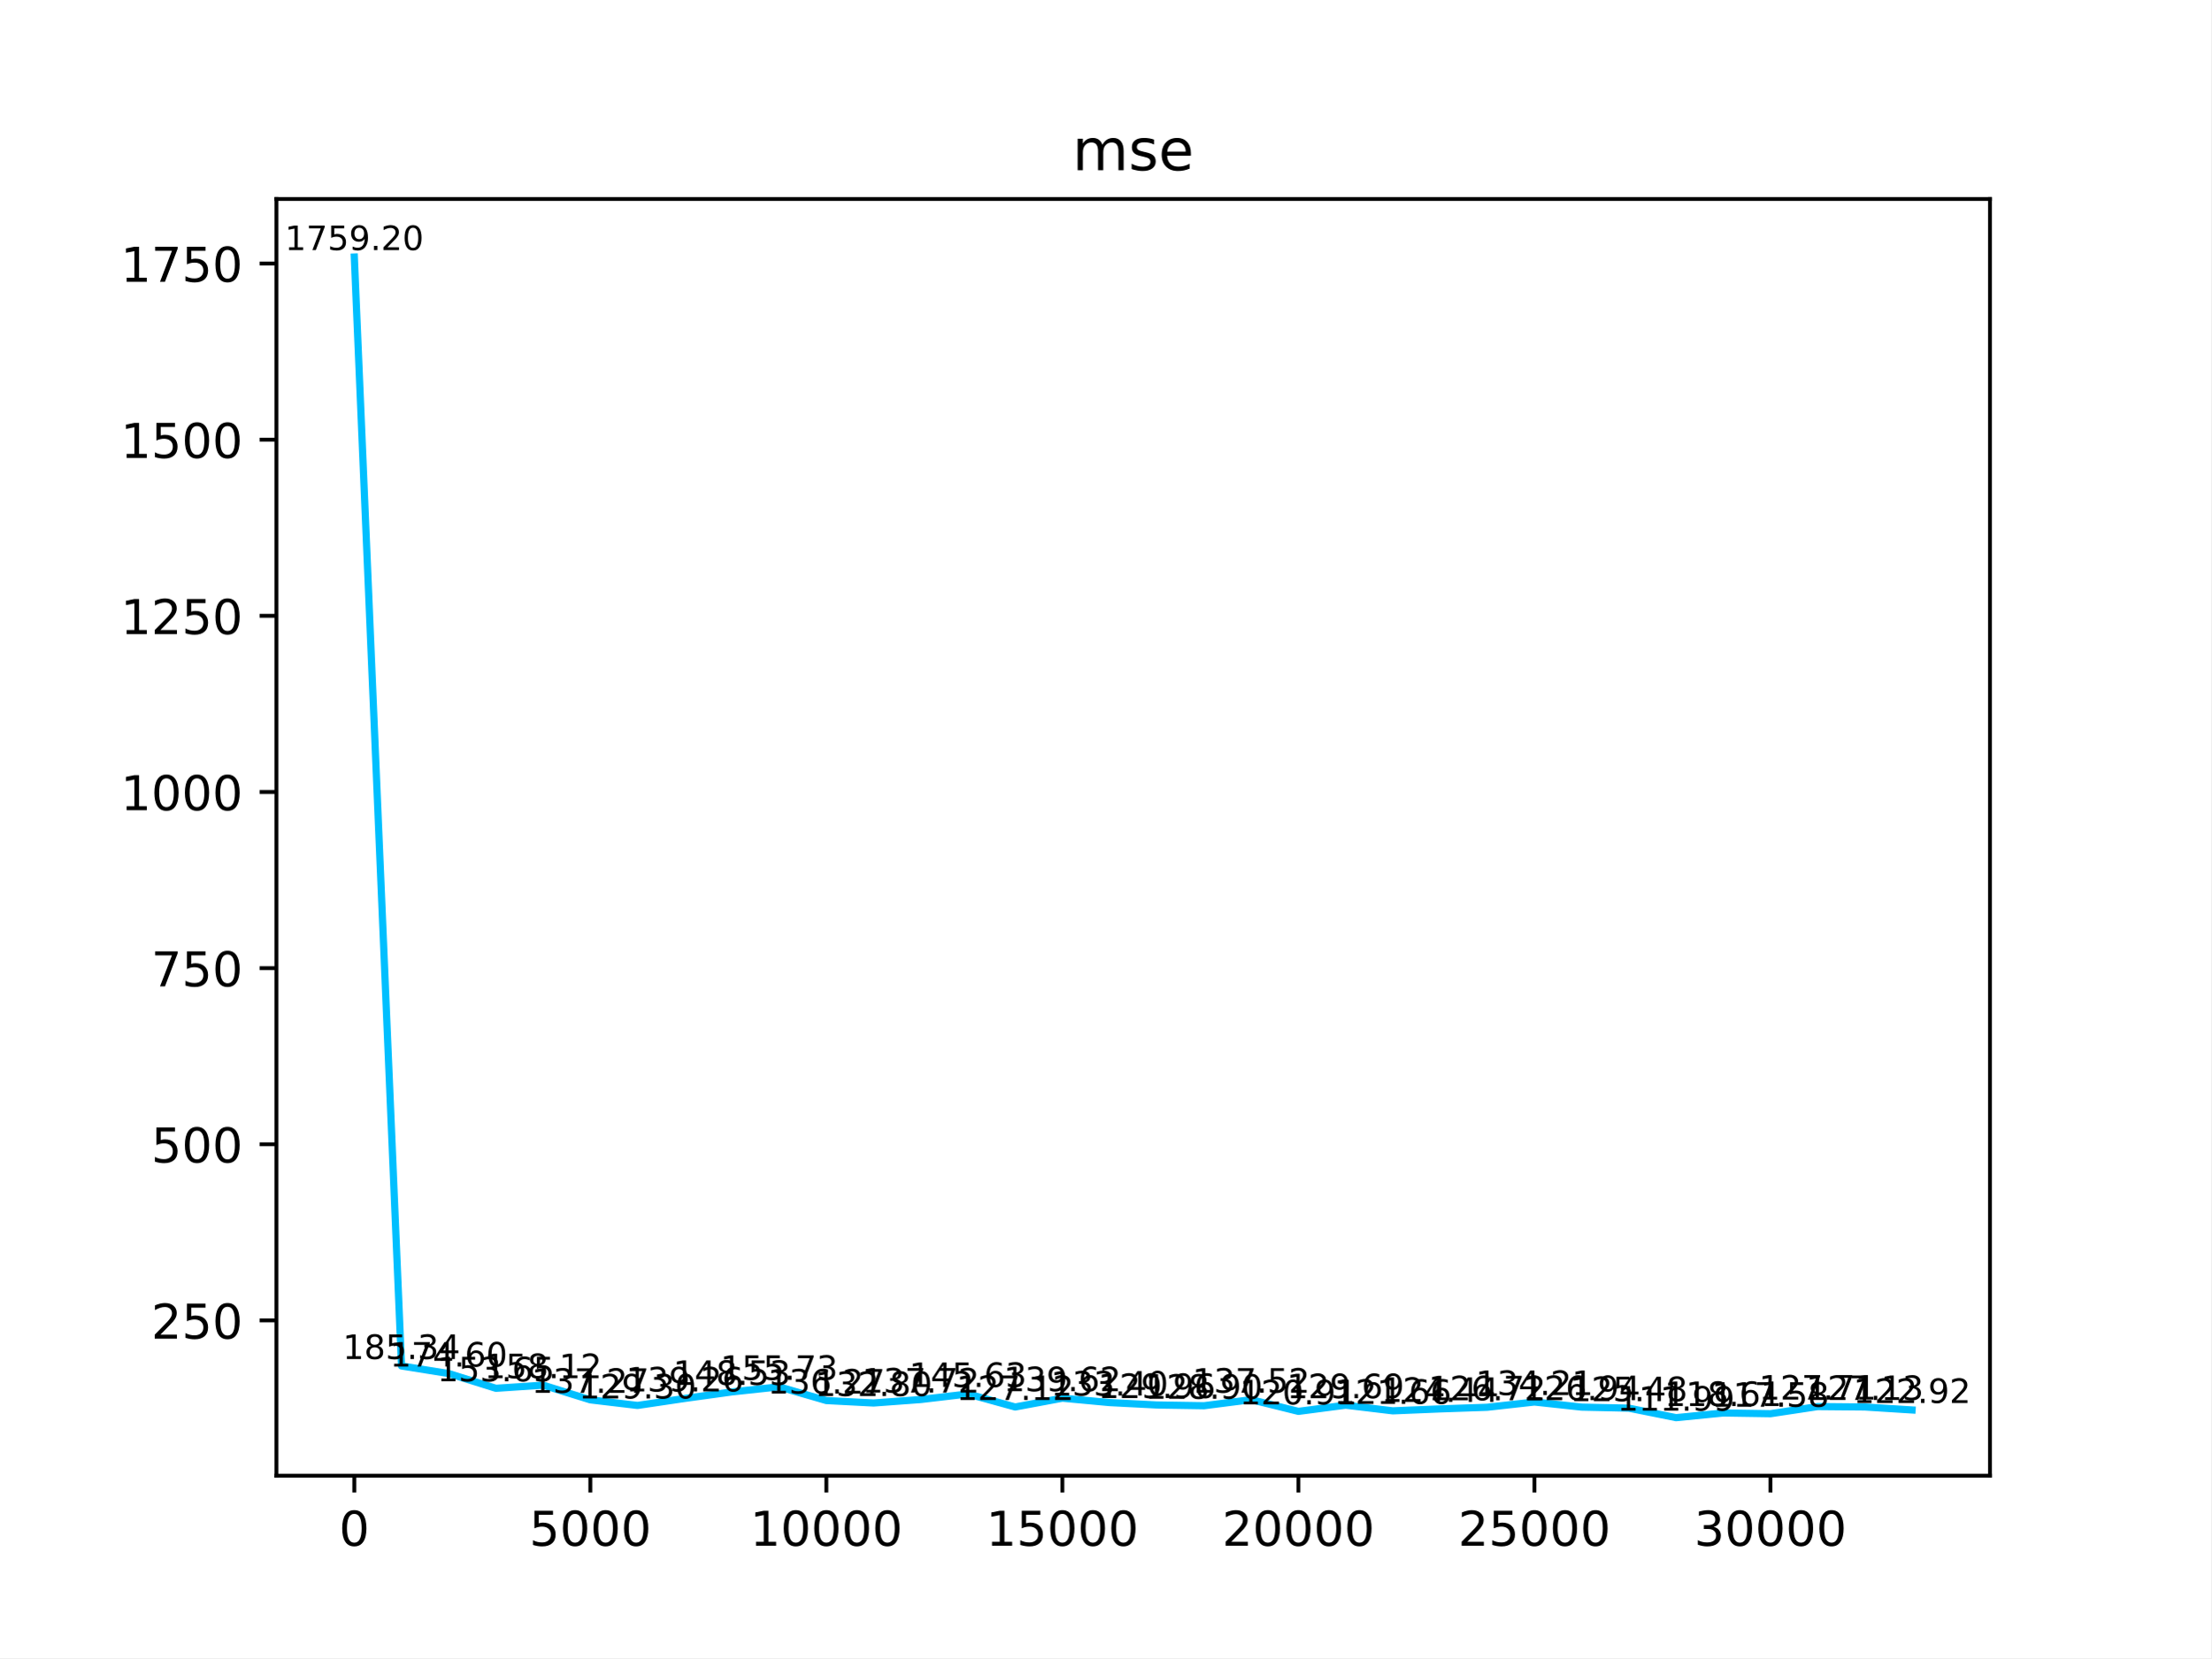
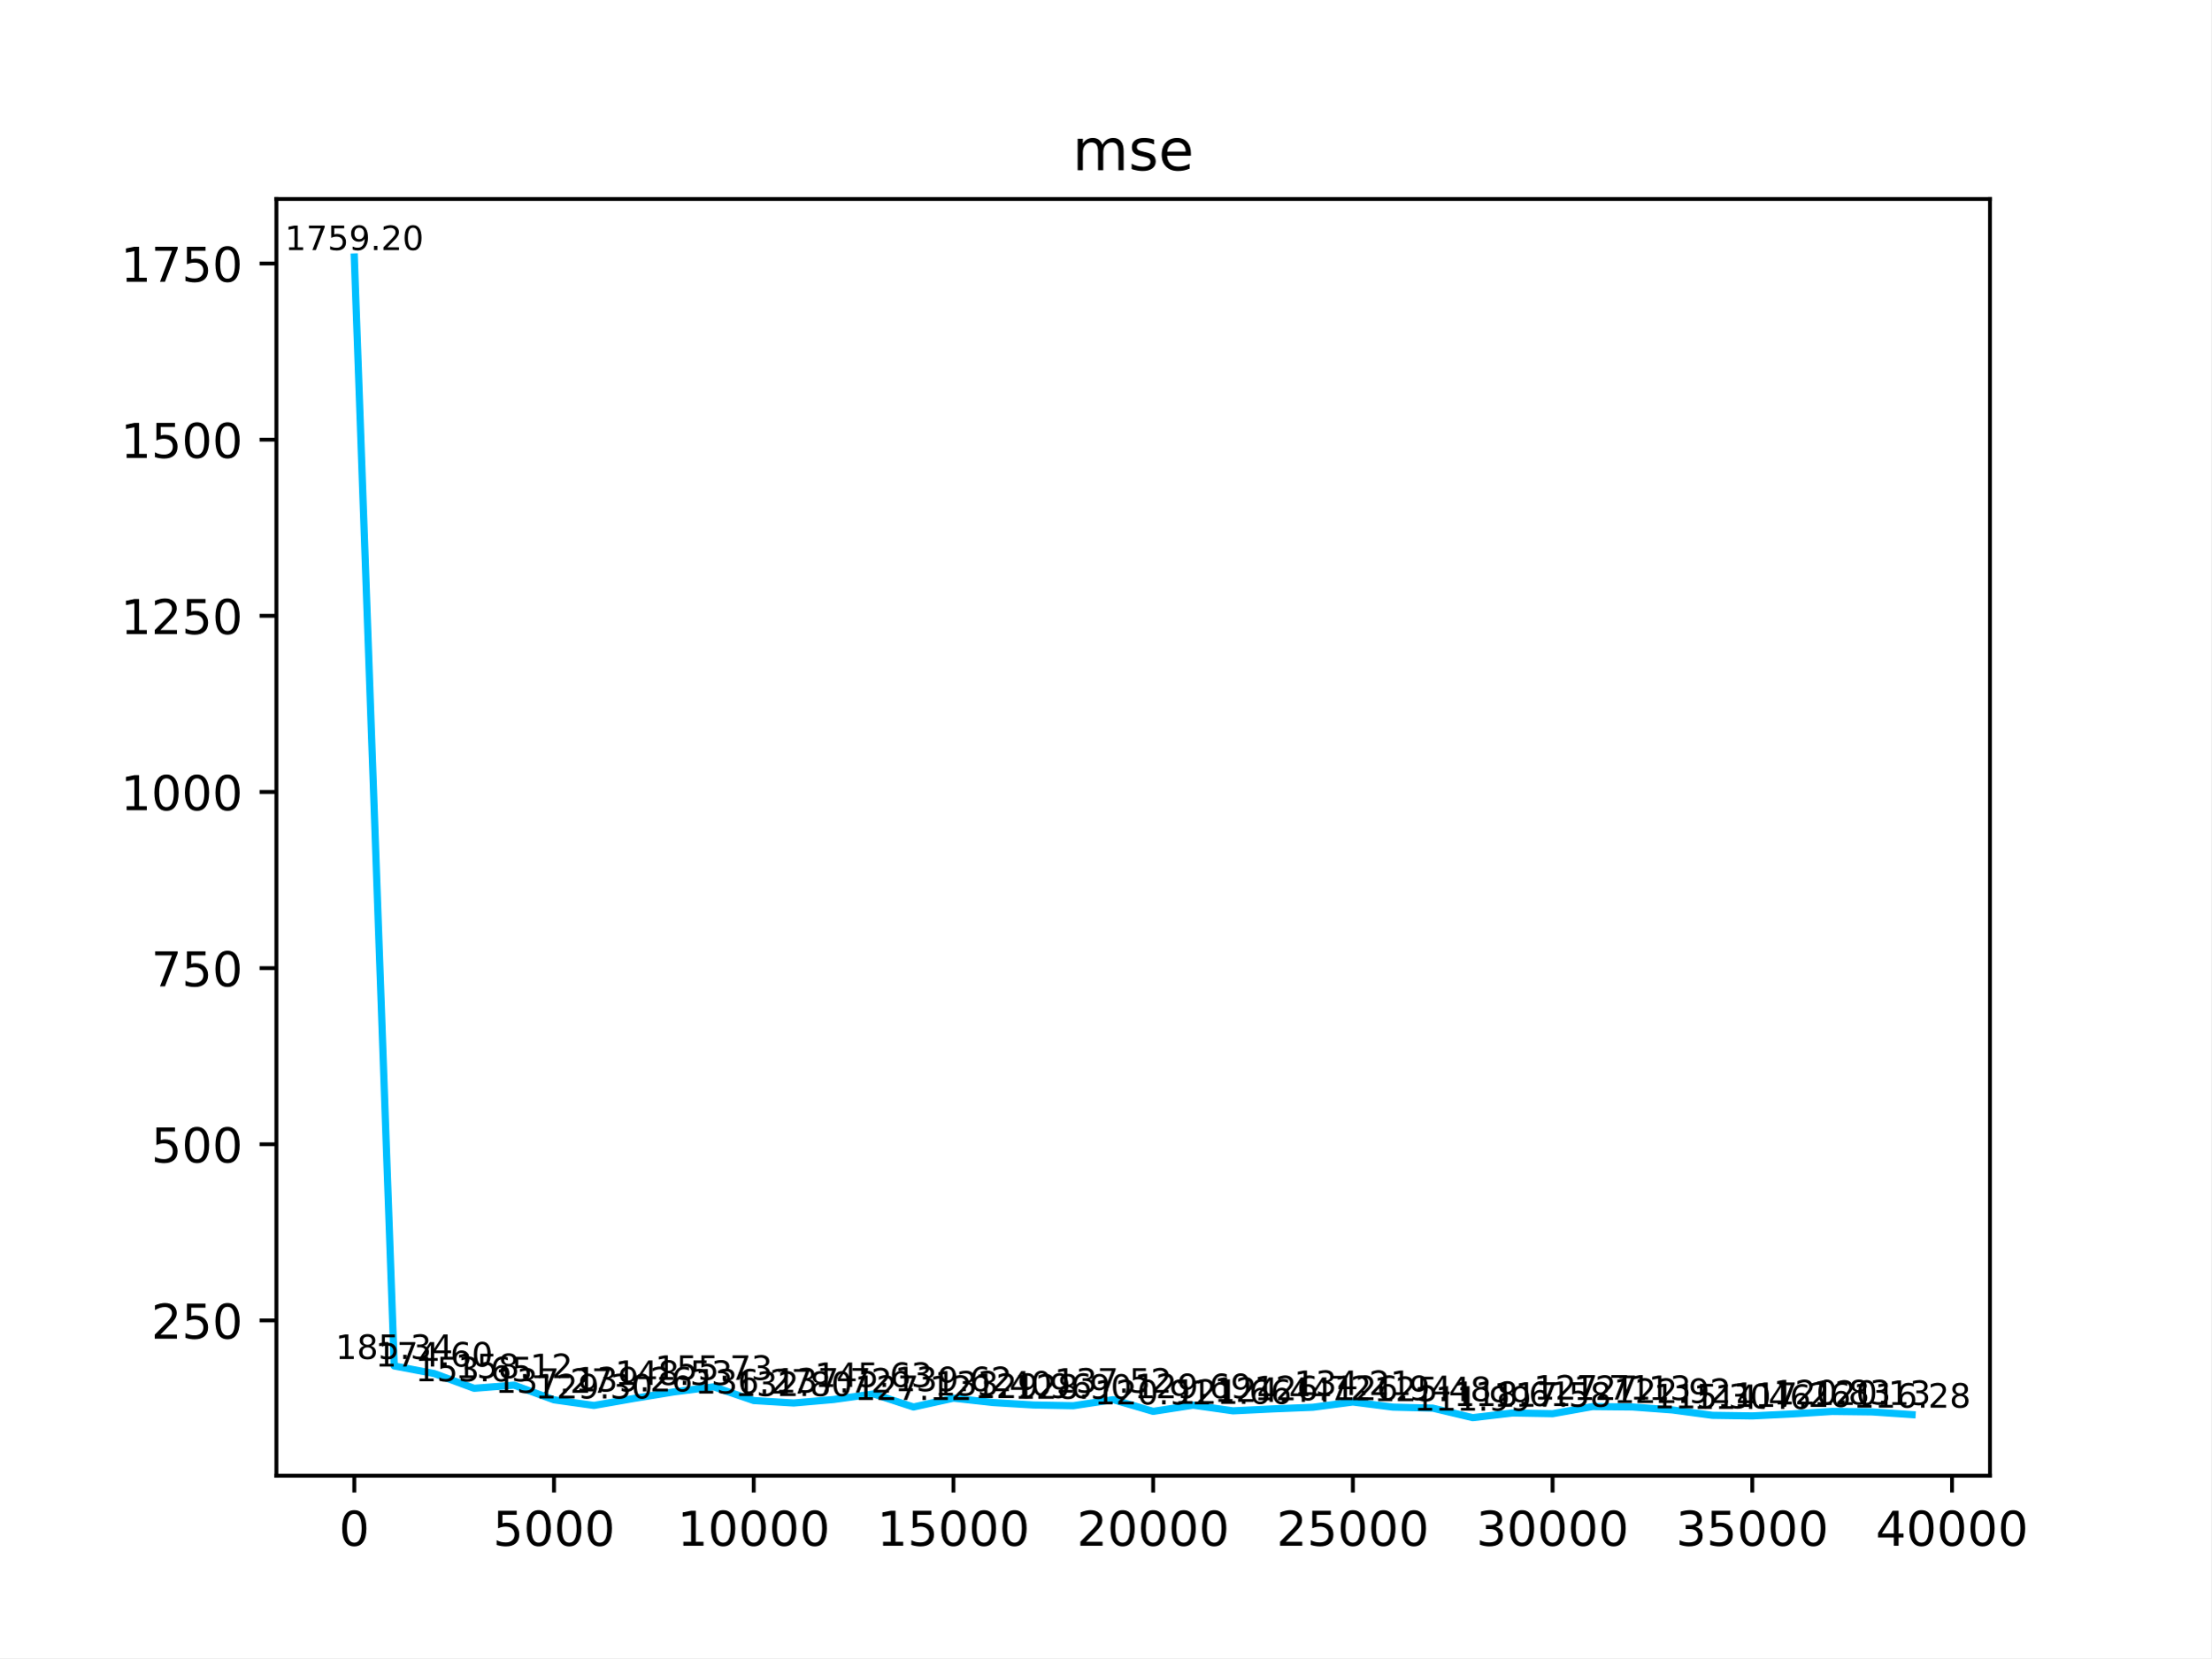
<svg xmlns="http://www.w3.org/2000/svg" xmlns:xlink="http://www.w3.org/1999/xlink" width="460.8pt" height="345.6pt" viewBox="0 0 460.8 345.6" version="1.1">
  <defs>
    <style type="text/css">*{stroke-linejoin: round; stroke-linecap: butt}</style>
  </defs>
  <g id="figure_1">
    <g id="patch_1">
      <path d="M 0 345.6  L 460.8 345.6  L 460.8 0  L 0 0  z " style="fill: #ffffff" />
    </g>
    <g id="axes_1">
      <g id="patch_2">
        <path d="M 57.6 307.584  L 414.72 307.584  L 414.72 41.472  L 57.6 41.472  z " style="fill: #ffffff" />
      </g>
      <g id="matplotlib.axis_1">
        <g id="xtick_1">
          <g id="line2d_1">
            <defs>
-               <path id="md058ab7cec" d="M 0 0  L 0 3.5  " style="stroke: #000000; stroke-width: 0.8" />
+               <path id="m94c13e0b06" d="M 0 0  L 0 3.5  " style="stroke: #000000; stroke-width: 0.8" />
            </defs>
            <g>
-               <use xlink:href="#md058ab7cec" x="73.833" y="307.584" style="stroke: #000000; stroke-width: 0.8" />
+               <use xlink:href="#m94c13e0b06" x="73.833" y="307.584" style="stroke: #000000; stroke-width: 0.8" />
            </g>
          </g>
          <g id="text_1">
            <g transform="translate(70.65148 322.1824)scale(0.1 -0.1)">
              <defs>
                <path id="DejaVuSans-30" d="M 2034 4250  Q 1547 4250 1301 3770  Q 1056 3291 1056 2328  Q 1056 1369 1301 889  Q 1547 409 2034 409  Q 2525 409 2770 889  Q 3016 1369 3016 2328  Q 3016 3291 2770 3770  Q 2525 4250 2034 4250  z M 2034 4750  Q 2819 4750 3233 4129  Q 3647 3509 3647 2328  Q 3647 1150 3233 529  Q 2819 -91 2034 -91  Q 1250 -91 836 529  Q 422 1150 422 2328  Q 422 3509 836 4129  Q 1250 4750 2034 4750  z " transform="scale(0.015625)" />
              </defs>
              <use xlink:href="#DejaVuSans-30" />
            </g>
          </g>
        </g>
        <g id="xtick_2">
          <g id="line2d_2">
            <g>
-               <use xlink:href="#md058ab7cec" x="123.023" y="307.584" style="stroke: #000000; stroke-width: 0.8" />
+               <use xlink:href="#m94c13e0b06" x="115.455" y="307.584" style="stroke: #000000; stroke-width: 0.8" />
            </g>
          </g>
          <g id="text_2">
-             <g transform="translate(110.2978 322.1824)scale(0.1 -0.1)">
+             <g transform="translate(102.7301 322.1824)scale(0.1 -0.1)">
              <defs>
                <path id="DejaVuSans-35" d="M 691 4666  L 3169 4666  L 3169 4134  L 1269 4134  L 1269 2991  Q 1406 3038 1543 3061  Q 1681 3084 1819 3084  Q 2600 3084 3056 2656  Q 3513 2228 3513 1497  Q 3513 744 3044 326  Q 2575 -91 1722 -91  Q 1428 -91 1123 -41  Q 819 9 494 109  L 494 744  Q 775 591 1075 516  Q 1375 441 1709 441  Q 2250 441 2565 725  Q 2881 1009 2881 1497  Q 2881 1984 2565 2268  Q 2250 2553 1709 2553  Q 1456 2553 1204 2497  Q 953 2441 691 2322  L 691 4666  z " transform="scale(0.015625)" />
              </defs>
              <use xlink:href="#DejaVuSans-35" />
              <use xlink:href="#DejaVuSans-30" x="63.623" />
              <use xlink:href="#DejaVuSans-30" x="127.246" />
              <use xlink:href="#DejaVuSans-30" x="190.869" />
            </g>
          </g>
        </g>
        <g id="xtick_3">
          <g id="line2d_3">
            <g>
-               <use xlink:href="#md058ab7cec" x="172.213" y="307.584" style="stroke: #000000; stroke-width: 0.8" />
+               <use xlink:href="#m94c13e0b06" x="157.077" y="307.584" style="stroke: #000000; stroke-width: 0.8" />
            </g>
          </g>
          <g id="text_3">
-             <g transform="translate(156.3066 322.1824)scale(0.1 -0.1)">
+             <g transform="translate(141.1712 322.1824)scale(0.1 -0.1)">
              <defs>
                <path id="DejaVuSans-31" d="M 794 531  L 1825 531  L 1825 4091  L 703 3866  L 703 4441  L 1819 4666  L 2450 4666  L 2450 531  L 3481 531  L 3481 0  L 794 0  L 794 531  z " transform="scale(0.015625)" />
              </defs>
              <use xlink:href="#DejaVuSans-31" />
              <use xlink:href="#DejaVuSans-30" x="63.623" />
              <use xlink:href="#DejaVuSans-30" x="127.246" />
              <use xlink:href="#DejaVuSans-30" x="190.869" />
              <use xlink:href="#DejaVuSans-30" x="254.492" />
            </g>
          </g>
        </g>
        <g id="xtick_4">
          <g id="line2d_4">
            <g>
-               <use xlink:href="#md058ab7cec" x="221.403" y="307.584" style="stroke: #000000; stroke-width: 0.8" />
+               <use xlink:href="#m94c13e0b06" x="198.7" y="307.584" style="stroke: #000000; stroke-width: 0.8" />
            </g>
          </g>
          <g id="text_4">
-             <g transform="translate(205.4967 322.1824)scale(0.1 -0.1)">
+             <g transform="translate(182.7936 322.1824)scale(0.1 -0.1)">
              <use xlink:href="#DejaVuSans-31" />
              <use xlink:href="#DejaVuSans-35" x="63.623" />
              <use xlink:href="#DejaVuSans-30" x="127.246" />
              <use xlink:href="#DejaVuSans-30" x="190.869" />
              <use xlink:href="#DejaVuSans-30" x="254.492" />
            </g>
          </g>
        </g>
        <g id="xtick_5">
          <g id="line2d_5">
            <g>
-               <use xlink:href="#md058ab7cec" x="270.593" y="307.584" style="stroke: #000000; stroke-width: 0.8" />
+               <use xlink:href="#m94c13e0b06" x="240.322" y="307.584" style="stroke: #000000; stroke-width: 0.8" />
            </g>
          </g>
          <g id="text_5">
-             <g transform="translate(254.6868 322.1824)scale(0.1 -0.1)">
+             <g transform="translate(224.416 322.1824)scale(0.1 -0.1)">
              <defs>
                <path id="DejaVuSans-32" d="M 1228 531  L 3431 531  L 3431 0  L 469 0  L 469 531  Q 828 903 1448 1529  Q 2069 2156 2228 2338  Q 2531 2678 2651 2914  Q 2772 3150 2772 3378  Q 2772 3750 2511 3984  Q 2250 4219 1831 4219  Q 1534 4219 1204 4116  Q 875 4013 500 3803  L 500 4441  Q 881 4594 1212 4672  Q 1544 4750 1819 4750  Q 2544 4750 2975 4387  Q 3406 4025 3406 3419  Q 3406 3131 3298 2873  Q 3191 2616 2906 2266  Q 2828 2175 2409 1742  Q 1991 1309 1228 531  z " transform="scale(0.015625)" />
              </defs>
              <use xlink:href="#DejaVuSans-32" />
              <use xlink:href="#DejaVuSans-30" x="63.623" />
              <use xlink:href="#DejaVuSans-30" x="127.246" />
              <use xlink:href="#DejaVuSans-30" x="190.869" />
              <use xlink:href="#DejaVuSans-30" x="254.492" />
            </g>
          </g>
        </g>
        <g id="xtick_6">
          <g id="line2d_6">
            <g>
-               <use xlink:href="#md058ab7cec" x="319.783" y="307.584" style="stroke: #000000; stroke-width: 0.8" />
+               <use xlink:href="#m94c13e0b06" x="281.945" y="307.584" style="stroke: #000000; stroke-width: 0.8" />
            </g>
          </g>
          <g id="text_6">
-             <g transform="translate(303.8769 322.1824)scale(0.1 -0.1)">
+             <g transform="translate(266.0384 322.1824)scale(0.1 -0.1)">
              <use xlink:href="#DejaVuSans-32" />
              <use xlink:href="#DejaVuSans-35" x="63.623" />
              <use xlink:href="#DejaVuSans-30" x="127.246" />
              <use xlink:href="#DejaVuSans-30" x="190.869" />
              <use xlink:href="#DejaVuSans-30" x="254.492" />
            </g>
          </g>
        </g>
        <g id="xtick_7">
          <g id="line2d_7">
            <g>
-               <use xlink:href="#md058ab7cec" x="368.973" y="307.584" style="stroke: #000000; stroke-width: 0.8" />
+               <use xlink:href="#m94c13e0b06" x="323.567" y="307.584" style="stroke: #000000; stroke-width: 0.8" />
            </g>
          </g>
          <g id="text_7">
-             <g transform="translate(353.067 322.1824)scale(0.1 -0.1)">
+             <g transform="translate(307.6607 322.1824)scale(0.1 -0.1)">
              <defs>
                <path id="DejaVuSans-33" d="M 2597 2516  Q 3050 2419 3304 2112  Q 3559 1806 3559 1356  Q 3559 666 3084 287  Q 2609 -91 1734 -91  Q 1441 -91 1130 -33  Q 819 25 488 141  L 488 750  Q 750 597 1062 519  Q 1375 441 1716 441  Q 2309 441 2620 675  Q 2931 909 2931 1356  Q 2931 1769 2642 2001  Q 2353 2234 1838 2234  L 1294 2234  L 1294 2753  L 1863 2753  Q 2328 2753 2575 2939  Q 2822 3125 2822 3475  Q 2822 3834 2567 4026  Q 2313 4219 1838 4219  Q 1578 4219 1281 4162  Q 984 4106 628 3988  L 628 4550  Q 988 4650 1302 4700  Q 1616 4750 1894 4750  Q 2613 4750 3031 4423  Q 3450 4097 3450 3541  Q 3450 3153 3228 2886  Q 3006 2619 2597 2516  z " transform="scale(0.015625)" />
              </defs>
              <use xlink:href="#DejaVuSans-33" />
              <use xlink:href="#DejaVuSans-30" x="63.623" />
              <use xlink:href="#DejaVuSans-30" x="127.246" />
              <use xlink:href="#DejaVuSans-30" x="190.869" />
              <use xlink:href="#DejaVuSans-30" x="254.492" />
            </g>
          </g>
        </g>
+         <g id="xtick_8">
+           <g id="line2d_8">
+             <g>
+               <use xlink:href="#m94c13e0b06" x="365.189" y="307.584" style="stroke: #000000; stroke-width: 0.8" />
+             </g>
+           </g>
+           <g id="text_8">
+             <g transform="translate(349.2831 322.1824)scale(0.1 -0.1)">
+               <use xlink:href="#DejaVuSans-33" />
+               <use xlink:href="#DejaVuSans-35" x="63.623" />
+               <use xlink:href="#DejaVuSans-30" x="127.246" />
+               <use xlink:href="#DejaVuSans-30" x="190.869" />
+               <use xlink:href="#DejaVuSans-30" x="254.492" />
+             </g>
+           </g>
+         </g>
+         <g id="xtick_9">
+           <g id="line2d_9">
+             <g>
+               <use xlink:href="#m94c13e0b06" x="406.812" y="307.584" style="stroke: #000000; stroke-width: 0.8" />
+             </g>
+           </g>
+           <g id="text_9">
+             <g transform="translate(390.9055 322.1824)scale(0.1 -0.1)">
+               <defs>
+                 <path id="DejaVuSans-34" d="M 2419 4116  L 825 1625  L 2419 1625  L 2419 4116  z M 2253 4666  L 3047 4666  L 3047 1625  L 3713 1625  L 3713 1100  L 3047 1100  L 3047 0  L 2419 0  L 2419 1100  L 313 1100  L 313 1709  L 2253 4666  z " transform="scale(0.015625)" />
+               </defs>
+               <use xlink:href="#DejaVuSans-34" />
+               <use xlink:href="#DejaVuSans-30" x="63.623" />
+               <use xlink:href="#DejaVuSans-30" x="127.246" />
+               <use xlink:href="#DejaVuSans-30" x="190.869" />
+               <use xlink:href="#DejaVuSans-30" x="254.492" />
+             </g>
+           </g>
+         </g>
      </g>
      <g id="matplotlib.axis_2">
        <g id="ytick_1">
-           <g id="line2d_8">
+           <g id="line2d_10">
            <defs>
-               <path id="m02a9e460a0" d="M 0 0  L -3.5 0  " style="stroke: #000000; stroke-width: 0.8" />
+               <path id="md5dfa57583" d="M 0 0  L -3.5 0  " style="stroke: #000000; stroke-width: 0.8" />
            </defs>
            <g>
-               <use xlink:href="#m02a9e460a0" x="57.6" y="275.218" style="stroke: #000000; stroke-width: 0.8" />
-             </g>
-           </g>
-           <g id="text_8">
+               <use xlink:href="#md5dfa57583" x="57.6" y="275.218" style="stroke: #000000; stroke-width: 0.8" />
+             </g>
+           </g>
+           <g id="text_10">
            <g transform="translate(31.5125 279.0177)scale(0.1 -0.1)">
              <use xlink:href="#DejaVuSans-32" />
              <use xlink:href="#DejaVuSans-35" x="63.623" />
              <use xlink:href="#DejaVuSans-30" x="127.246" />
            </g>
          </g>
        </g>
        <g id="ytick_2">
-           <g id="line2d_9">
-             <g>
-               <use xlink:href="#m02a9e460a0" x="57.6" y="238.502" style="stroke: #000000; stroke-width: 0.8" />
-             </g>
-           </g>
-           <g id="text_9">
+           <g id="line2d_11">
+             <g>
+               <use xlink:href="#md5dfa57583" x="57.6" y="238.502" style="stroke: #000000; stroke-width: 0.8" />
+             </g>
+           </g>
+           <g id="text_11">
            <g transform="translate(31.5125 242.3013)scale(0.1 -0.1)">
              <use xlink:href="#DejaVuSans-35" />
              <use xlink:href="#DejaVuSans-30" x="63.623" />
              <use xlink:href="#DejaVuSans-30" x="127.246" />
            </g>
          </g>
        </g>
        <g id="ytick_3">
-           <g id="line2d_10">
-             <g>
-               <use xlink:href="#m02a9e460a0" x="57.6" y="201.786" style="stroke: #000000; stroke-width: 0.8" />
-             </g>
-           </g>
-           <g id="text_10">
+           <g id="line2d_12">
+             <g>
+               <use xlink:href="#md5dfa57583" x="57.6" y="201.786" style="stroke: #000000; stroke-width: 0.8" />
+             </g>
+           </g>
+           <g id="text_12">
            <g transform="translate(31.5125 205.5848)scale(0.1 -0.1)">
              <defs>
                <path id="DejaVuSans-37" d="M 525 4666  L 3525 4666  L 3525 4397  L 1831 0  L 1172 0  L 2766 4134  L 525 4134  L 525 4666  z " transform="scale(0.015625)" />
              </defs>
              <use xlink:href="#DejaVuSans-37" />
              <use xlink:href="#DejaVuSans-35" x="63.623" />
              <use xlink:href="#DejaVuSans-30" x="127.246" />
            </g>
          </g>
        </g>
        <g id="ytick_4">
-           <g id="line2d_11">
-             <g>
-               <use xlink:href="#m02a9e460a0" x="57.6" y="165.069" style="stroke: #000000; stroke-width: 0.8" />
-             </g>
-           </g>
-           <g id="text_11">
+           <g id="line2d_13">
+             <g>
+               <use xlink:href="#md5dfa57583" x="57.6" y="165.069" style="stroke: #000000; stroke-width: 0.8" />
+             </g>
+           </g>
+           <g id="text_13">
            <g transform="translate(25.15 168.8684)scale(0.1 -0.1)">
              <use xlink:href="#DejaVuSans-31" />
              <use xlink:href="#DejaVuSans-30" x="63.623" />
              <use xlink:href="#DejaVuSans-30" x="127.246" />
              <use xlink:href="#DejaVuSans-30" x="190.869" />
            </g>
          </g>
        </g>
        <g id="ytick_5">
-           <g id="line2d_12">
-             <g>
-               <use xlink:href="#m02a9e460a0" x="57.6" y="128.353" style="stroke: #000000; stroke-width: 0.8" />
-             </g>
-           </g>
-           <g id="text_12">
+           <g id="line2d_14">
+             <g>
+               <use xlink:href="#md5dfa57583" x="57.6" y="128.353" style="stroke: #000000; stroke-width: 0.8" />
+             </g>
+           </g>
+           <g id="text_14">
            <g transform="translate(25.15 132.152)scale(0.1 -0.1)">
              <use xlink:href="#DejaVuSans-31" />
              <use xlink:href="#DejaVuSans-32" x="63.623" />
              <use xlink:href="#DejaVuSans-35" x="127.246" />
              <use xlink:href="#DejaVuSans-30" x="190.869" />
            </g>
          </g>
        </g>
        <g id="ytick_6">
-           <g id="line2d_13">
-             <g>
-               <use xlink:href="#m02a9e460a0" x="57.6" y="91.636" style="stroke: #000000; stroke-width: 0.8" />
-             </g>
-           </g>
-           <g id="text_13">
+           <g id="line2d_15">
+             <g>
+               <use xlink:href="#md5dfa57583" x="57.6" y="91.636" style="stroke: #000000; stroke-width: 0.8" />
+             </g>
+           </g>
+           <g id="text_15">
            <g transform="translate(25.15 95.43555)scale(0.1 -0.1)">
              <use xlink:href="#DejaVuSans-31" />
              <use xlink:href="#DejaVuSans-35" x="63.623" />
              <use xlink:href="#DejaVuSans-30" x="127.246" />
              <use xlink:href="#DejaVuSans-30" x="190.869" />
            </g>
          </g>
        </g>
        <g id="ytick_7">
-           <g id="line2d_14">
-             <g>
-               <use xlink:href="#m02a9e460a0" x="57.6" y="54.92" style="stroke: #000000; stroke-width: 0.8" />
-             </g>
-           </g>
-           <g id="text_14">
+           <g id="line2d_16">
+             <g>
+               <use xlink:href="#md5dfa57583" x="57.6" y="54.92" style="stroke: #000000; stroke-width: 0.8" />
+             </g>
+           </g>
+           <g id="text_16">
            <g transform="translate(25.15 58.71912)scale(0.1 -0.1)">
              <use xlink:href="#DejaVuSans-31" />
              <use xlink:href="#DejaVuSans-37" x="63.623" />
              <use xlink:href="#DejaVuSans-35" x="127.246" />
              <use xlink:href="#DejaVuSans-30" x="190.869" />
            </g>
          </g>
        </g>
      </g>
-       <g id="line2d_15">
-         <path d="M 73.833 53.568  L 83.671 284.715  L 93.509 286.292  L 103.347 289.37  L 113.185 288.712  L 123.023 291.774  L 132.861 292.945  L 142.699 291.483  L 152.537 290.121  L 162.375 289.064  L 172.213 291.922  L 182.051 292.431  L 191.889 291.708  L 201.727 290.547  L 211.565 293.265  L 221.403 291.43  L 231.241 292.343  L 241.079 292.848  L 250.917 293.004  L 260.755 291.738  L 270.593 294.177  L 280.431 292.888  L 290.269 294.067  L 300.107 293.66  L 309.945 293.324  L 319.783 292.224  L 329.621 293.293  L 339.459 293.506  L 349.297 295.488  L 359.135 294.514  L 368.973 294.666  L 378.811 293.178  L 388.649 293.264  L 398.487 293.882  " clip-path="url(#p204bd43611)" style="fill: none; stroke: #00bfff; stroke-width: 1.5; stroke-linecap: square" />
+       <g id="line2d_17">
+         <path d="M 73.833 53.568  L 82.157 284.715  L 90.482 286.292  L 98.806 289.37  L 107.131 288.712  L 115.455 291.774  L 123.78 292.945  L 132.104 291.483  L 140.429 290.121  L 148.753 289.064  L 157.077 291.922  L 165.402 292.431  L 173.726 291.708  L 182.051 290.547  L 190.375 293.265  L 198.7 291.43  L 207.024 292.343  L 215.349 292.848  L 223.673 293.004  L 231.998 291.738  L 240.322 294.177  L 248.647 292.888  L 256.971 294.067  L 265.296 293.66  L 273.62 293.324  L 281.945 292.224  L 290.269 293.293  L 298.594 293.506  L 306.918 295.488  L 315.243 294.514  L 323.567 294.666  L 331.891 293.178  L 340.216 293.264  L 348.54 293.882  L 356.865 295.001  L 365.189 295.125  L 373.514 294.714  L 381.838 294.189  L 390.163 294.292  L 398.487 294.858  " clip-path="url(#p212fdc9930)" style="fill: none; stroke: #00bfff; stroke-width: 1.5; stroke-linecap: square" />
      </g>
      <g id="patch_3">
        <path d="M 57.6 307.584  L 57.6 41.472  " style="fill: none; stroke: #000000; stroke-width: 0.8; stroke-linejoin: miter; stroke-linecap: square" />
      </g>
      <g id="patch_4">
        <path d="M 414.72 307.584  L 414.72 41.472  " style="fill: none; stroke: #000000; stroke-width: 0.8; stroke-linejoin: miter; stroke-linecap: square" />
      </g>
      <g id="patch_5">
        <path d="M 57.6 307.584  L 414.72 307.584  " style="fill: none; stroke: #000000; stroke-width: 0.8; stroke-linejoin: miter; stroke-linecap: square" />
      </g>
      <g id="patch_6">
        <path d="M 57.6 41.472  L 414.72 41.472  " style="fill: none; stroke: #000000; stroke-width: 0.8; stroke-linejoin: miter; stroke-linecap: square" />
      </g>
-       <g id="text_15">
+       <g id="text_17">
        <g transform="translate(59.35913 52.11222)scale(0.07 -0.07)">
          <defs>
            <path id="DejaVuSans-39" d="M 703 97  L 703 672  Q 941 559 1184 500  Q 1428 441 1663 441  Q 2288 441 2617 861  Q 2947 1281 2994 2138  Q 2813 1869 2534 1725  Q 2256 1581 1919 1581  Q 1219 1581 811 2004  Q 403 2428 403 3163  Q 403 3881 828 4315  Q 1253 4750 1959 4750  Q 2769 4750 3195 4129  Q 3622 3509 3622 2328  Q 3622 1225 3098 567  Q 2575 -91 1691 -91  Q 1453 -91 1209 -44  Q 966 3 703 97  z M 1959 2075  Q 2384 2075 2632 2365  Q 2881 2656 2881 3163  Q 2881 3666 2632 3958  Q 2384 4250 1959 4250  Q 1534 4250 1286 3958  Q 1038 3666 1038 3163  Q 1038 2656 1286 2365  Q 1534 2075 1959 2075  z " transform="scale(0.015625)" />
            <path id="DejaVuSans-2e" d="M 684 794  L 1344 794  L 1344 0  L 684 0  L 684 794  z " transform="scale(0.015625)" />
          </defs>
          <use xlink:href="#DejaVuSans-31" />
          <use xlink:href="#DejaVuSans-37" x="63.623" />
          <use xlink:href="#DejaVuSans-35" x="127.246" />
          <use xlink:href="#DejaVuSans-39" x="190.869" />
          <use xlink:href="#DejaVuSans-2e" x="254.492" />
          <use xlink:href="#DejaVuSans-32" x="286.279" />
          <use xlink:href="#DejaVuSans-30" x="349.902" />
        </g>
      </g>
-       <g id="text_16">
-         <g transform="translate(71.42403 283.2587)scale(0.07 -0.07)">
+       <g id="text_18">
+         <g transform="translate(69.91048 283.2587)scale(0.07 -0.07)">
          <defs>
            <path id="DejaVuSans-38" d="M 2034 2216  Q 1584 2216 1326 1975  Q 1069 1734 1069 1313  Q 1069 891 1326 650  Q 1584 409 2034 409  Q 2484 409 2743 651  Q 3003 894 3003 1313  Q 3003 1734 2745 1975  Q 2488 2216 2034 2216  z M 1403 2484  Q 997 2584 770 2862  Q 544 3141 544 3541  Q 544 4100 942 4425  Q 1341 4750 2034 4750  Q 2731 4750 3128 4425  Q 3525 4100 3525 3541  Q 3525 3141 3298 2862  Q 3072 2584 2669 2484  Q 3125 2378 3379 2068  Q 3634 1759 3634 1313  Q 3634 634 3220 271  Q 2806 -91 2034 -91  Q 1263 -91 848 271  Q 434 634 434 1313  Q 434 1759 690 2068  Q 947 2378 1403 2484  z M 1172 3481  Q 1172 3119 1398 2916  Q 1625 2713 2034 2713  Q 2441 2713 2670 2916  Q 2900 3119 2900 3481  Q 2900 3844 2670 4047  Q 2441 4250 2034 4250  Q 1625 4250 1398 4047  Q 1172 3844 1172 3481  z " transform="scale(0.015625)" />
-             <path id="DejaVuSans-34" d="M 2419 4116  L 825 1625  L 2419 1625  L 2419 4116  z M 2253 4666  L 3047 4666  L 3047 1625  L 3713 1625  L 3713 1100  L 3047 1100  L 3047 0  L 2419 0  L 2419 1100  L 313 1100  L 313 1709  L 2253 4666  z " transform="scale(0.015625)" />
          </defs>
          <use xlink:href="#DejaVuSans-31" />
          <use xlink:href="#DejaVuSans-38" x="63.623" />
          <use xlink:href="#DejaVuSans-35" x="127.246" />
          <use xlink:href="#DejaVuSans-2e" x="190.869" />
          <use xlink:href="#DejaVuSans-33" x="222.656" />
          <use xlink:href="#DejaVuSans-34" x="286.279" />
        </g>
      </g>
-       <g id="text_17">
-         <g transform="translate(81.26204 284.8362)scale(0.07 -0.07)">
+       <g id="text_19">
+         <g transform="translate(78.23496 284.8362)scale(0.07 -0.07)">
          <defs>
            <path id="DejaVuSans-36" d="M 2113 2584  Q 1688 2584 1439 2293  Q 1191 2003 1191 1497  Q 1191 994 1439 701  Q 1688 409 2113 409  Q 2538 409 2786 701  Q 3034 994 3034 1497  Q 3034 2003 2786 2293  Q 2538 2584 2113 2584  z M 3366 4563  L 3366 3988  Q 3128 4100 2886 4159  Q 2644 4219 2406 4219  Q 1781 4219 1451 3797  Q 1122 3375 1075 2522  Q 1259 2794 1537 2939  Q 1816 3084 2150 3084  Q 2853 3084 3261 2657  Q 3669 2231 3669 1497  Q 3669 778 3244 343  Q 2819 -91 2113 -91  Q 1303 -91 875 529  Q 447 1150 447 2328  Q 447 3434 972 4092  Q 1497 4750 2381 4750  Q 2619 4750 2861 4703  Q 3103 4656 3366 4563  z " transform="scale(0.015625)" />
          </defs>
          <use xlink:href="#DejaVuSans-31" />
          <use xlink:href="#DejaVuSans-37" x="63.623" />
          <use xlink:href="#DejaVuSans-34" x="127.246" />
          <use xlink:href="#DejaVuSans-2e" x="190.869" />
          <use xlink:href="#DejaVuSans-36" x="222.656" />
          <use xlink:href="#DejaVuSans-30" x="286.279" />
        </g>
      </g>
-       <g id="text_18">
-         <g transform="translate(91.10006 287.9139)scale(0.07 -0.07)">
+       <g id="text_20">
+         <g transform="translate(86.55943 287.9139)scale(0.07 -0.07)">
          <use xlink:href="#DejaVuSans-31" />
          <use xlink:href="#DejaVuSans-35" x="63.623" />
          <use xlink:href="#DejaVuSans-33" x="127.246" />
          <use xlink:href="#DejaVuSans-2e" x="190.869" />
          <use xlink:href="#DejaVuSans-36" x="222.656" />
          <use xlink:href="#DejaVuSans-35" x="286.279" />
        </g>
      </g>
-       <g id="text_19">
-         <g transform="translate(100.9381 287.256)scale(0.07 -0.07)">
+       <g id="text_21">
+         <g transform="translate(94.88391 287.256)scale(0.07 -0.07)">
          <use xlink:href="#DejaVuSans-31" />
          <use xlink:href="#DejaVuSans-35" x="63.623" />
          <use xlink:href="#DejaVuSans-38" x="127.246" />
          <use xlink:href="#DejaVuSans-2e" x="190.869" />
          <use xlink:href="#DejaVuSans-31" x="222.656" />
          <use xlink:href="#DejaVuSans-32" x="286.279" />
        </g>
      </g>
-       <g id="text_20">
-         <g transform="translate(110.7761 290.3187)scale(0.07 -0.07)">
+       <g id="text_22">
+         <g transform="translate(103.2084 290.3187)scale(0.07 -0.07)">
          <use xlink:href="#DejaVuSans-31" />
          <use xlink:href="#DejaVuSans-33" x="63.623" />
          <use xlink:href="#DejaVuSans-37" x="127.246" />
          <use xlink:href="#DejaVuSans-2e" x="190.869" />
          <use xlink:href="#DejaVuSans-32" x="222.656" />
          <use xlink:href="#DejaVuSans-37" x="286.279" />
        </g>
      </g>
-       <g id="text_21">
-         <g transform="translate(120.6141 291.4889)scale(0.07 -0.07)">
+       <g id="text_23">
+         <g transform="translate(111.5329 291.4889)scale(0.07 -0.07)">
          <use xlink:href="#DejaVuSans-31" />
          <use xlink:href="#DejaVuSans-32" x="63.623" />
          <use xlink:href="#DejaVuSans-39" x="127.246" />
          <use xlink:href="#DejaVuSans-2e" x="190.869" />
          <use xlink:href="#DejaVuSans-33" x="222.656" />
          <use xlink:href="#DejaVuSans-30" x="286.279" />
        </g>
      </g>
-       <g id="text_22">
-         <g transform="translate(130.4521 290.027)scale(0.07 -0.07)">
+       <g id="text_24">
+         <g transform="translate(119.8573 290.027)scale(0.07 -0.07)">
          <use xlink:href="#DejaVuSans-31" />
          <use xlink:href="#DejaVuSans-33" x="63.623" />
          <use xlink:href="#DejaVuSans-39" x="127.246" />
          <use xlink:href="#DejaVuSans-2e" x="190.869" />
          <use xlink:href="#DejaVuSans-32" x="222.656" />
          <use xlink:href="#DejaVuSans-36" x="286.279" />
        </g>
      </g>
-       <g id="text_23">
-         <g transform="translate(140.2901 288.665)scale(0.07 -0.07)">
+       <g id="text_25">
+         <g transform="translate(128.1818 288.665)scale(0.07 -0.07)">
          <use xlink:href="#DejaVuSans-31" />
          <use xlink:href="#DejaVuSans-34" x="63.623" />
          <use xlink:href="#DejaVuSans-38" x="127.246" />
          <use xlink:href="#DejaVuSans-2e" x="190.869" />
          <use xlink:href="#DejaVuSans-35" x="222.656" />
          <use xlink:href="#DejaVuSans-33" x="286.279" />
        </g>
      </g>
-       <g id="text_24">
-         <g transform="translate(150.1282 287.6082)scale(0.07 -0.07)">
+       <g id="text_26">
+         <g transform="translate(136.5063 287.6082)scale(0.07 -0.07)">
          <use xlink:href="#DejaVuSans-31" />
          <use xlink:href="#DejaVuSans-35" x="63.623" />
          <use xlink:href="#DejaVuSans-35" x="127.246" />
          <use xlink:href="#DejaVuSans-2e" x="190.869" />
          <use xlink:href="#DejaVuSans-37" x="222.656" />
          <use xlink:href="#DejaVuSans-33" x="286.279" />
        </g>
      </g>
-       <g id="text_25">
-         <g transform="translate(159.9662 290.4657)scale(0.07 -0.07)">
+       <g id="text_27">
+         <g transform="translate(144.8308 290.4657)scale(0.07 -0.07)">
          <use xlink:href="#DejaVuSans-31" />
          <use xlink:href="#DejaVuSans-33" x="63.623" />
          <use xlink:href="#DejaVuSans-36" x="127.246" />
          <use xlink:href="#DejaVuSans-2e" x="190.869" />
          <use xlink:href="#DejaVuSans-32" x="222.656" />
          <use xlink:href="#DejaVuSans-37" x="286.279" />
        </g>
      </g>
-       <g id="text_26">
-         <g transform="translate(169.8042 290.9752)scale(0.07 -0.07)">
+       <g id="text_28">
+         <g transform="translate(153.1552 290.9752)scale(0.07 -0.07)">
          <use xlink:href="#DejaVuSans-31" />
          <use xlink:href="#DejaVuSans-33" x="63.623" />
          <use xlink:href="#DejaVuSans-32" x="127.246" />
          <use xlink:href="#DejaVuSans-2e" x="190.869" />
          <use xlink:href="#DejaVuSans-38" x="222.656" />
          <use xlink:href="#DejaVuSans-30" x="286.279" />
        </g>
      </g>
-       <g id="text_27">
-         <g transform="translate(179.6422 290.2526)scale(0.07 -0.07)">
+       <g id="text_29">
+         <g transform="translate(161.4797 290.2526)scale(0.07 -0.07)">
          <use xlink:href="#DejaVuSans-31" />
          <use xlink:href="#DejaVuSans-33" x="63.623" />
          <use xlink:href="#DejaVuSans-37" x="127.246" />
          <use xlink:href="#DejaVuSans-2e" x="190.869" />
          <use xlink:href="#DejaVuSans-37" x="222.656" />
          <use xlink:href="#DejaVuSans-32" x="286.279" />
        </g>
      </g>
-       <g id="text_28">
-         <g transform="translate(189.4802 289.0909)scale(0.07 -0.07)">
+       <g id="text_30">
+         <g transform="translate(169.8042 289.0909)scale(0.07 -0.07)">
          <use xlink:href="#DejaVuSans-31" />
          <use xlink:href="#DejaVuSans-34" x="63.623" />
          <use xlink:href="#DejaVuSans-35" x="127.246" />
          <use xlink:href="#DejaVuSans-2e" x="190.869" />
          <use xlink:href="#DejaVuSans-36" x="222.656" />
          <use xlink:href="#DejaVuSans-33" x="286.279" />
        </g>
      </g>
-       <g id="text_29">
-         <g transform="translate(199.3182 291.8093)scale(0.07 -0.07)">
+       <g id="text_31">
+         <g transform="translate(178.1287 291.8093)scale(0.07 -0.07)">
          <use xlink:href="#DejaVuSans-31" />
          <use xlink:href="#DejaVuSans-32" x="63.623" />
          <use xlink:href="#DejaVuSans-37" x="127.246" />
          <use xlink:href="#DejaVuSans-2e" x="190.869" />
          <use xlink:href="#DejaVuSans-31" x="222.656" />
          <use xlink:href="#DejaVuSans-32" x="286.279" />
        </g>
      </g>
-       <g id="text_30">
-         <g transform="translate(209.1563 289.9743)scale(0.07 -0.07)">
+       <g id="text_32">
+         <g transform="translate(186.4531 289.9743)scale(0.07 -0.07)">
          <use xlink:href="#DejaVuSans-31" />
          <use xlink:href="#DejaVuSans-33" x="63.623" />
          <use xlink:href="#DejaVuSans-39" x="127.246" />
          <use xlink:href="#DejaVuSans-2e" x="190.869" />
          <use xlink:href="#DejaVuSans-36" x="222.656" />
          <use xlink:href="#DejaVuSans-32" x="286.279" />
        </g>
      </g>
-       <g id="text_31">
-         <g transform="translate(218.9943 290.8871)scale(0.07 -0.07)">
+       <g id="text_33">
+         <g transform="translate(194.7776 290.8871)scale(0.07 -0.07)">
          <use xlink:href="#DejaVuSans-31" />
          <use xlink:href="#DejaVuSans-33" x="63.623" />
          <use xlink:href="#DejaVuSans-33" x="127.246" />
          <use xlink:href="#DejaVuSans-2e" x="190.869" />
          <use xlink:href="#DejaVuSans-34" x="222.656" />
          <use xlink:href="#DejaVuSans-30" x="286.279" />
        </g>
      </g>
-       <g id="text_32">
-         <g transform="translate(228.8323 291.3922)scale(0.07 -0.07)">
+       <g id="text_34">
+         <g transform="translate(203.1021 291.3922)scale(0.07 -0.07)">
          <use xlink:href="#DejaVuSans-31" />
          <use xlink:href="#DejaVuSans-32" x="63.623" />
          <use xlink:href="#DejaVuSans-39" x="127.246" />
          <use xlink:href="#DejaVuSans-2e" x="190.869" />
          <use xlink:href="#DejaVuSans-39" x="222.656" />
          <use xlink:href="#DejaVuSans-36" x="286.279" />
        </g>
      </g>
-       <g id="text_33">
-         <g transform="translate(238.6703 291.5478)scale(0.07 -0.07)">
+       <g id="text_35">
+         <g transform="translate(211.4266 291.5478)scale(0.07 -0.07)">
          <use xlink:href="#DejaVuSans-31" />
          <use xlink:href="#DejaVuSans-32" x="63.623" />
          <use xlink:href="#DejaVuSans-38" x="127.246" />
          <use xlink:href="#DejaVuSans-2e" x="190.869" />
          <use xlink:href="#DejaVuSans-39" x="222.656" />
          <use xlink:href="#DejaVuSans-30" x="286.279" />
        </g>
      </g>
-       <g id="text_34">
-         <g transform="translate(248.5083 290.2824)scale(0.07 -0.07)">
+       <g id="text_36">
+         <g transform="translate(219.751 290.2824)scale(0.07 -0.07)">
          <use xlink:href="#DejaVuSans-31" />
          <use xlink:href="#DejaVuSans-33" x="63.623" />
          <use xlink:href="#DejaVuSans-37" x="127.246" />
          <use xlink:href="#DejaVuSans-2e" x="190.869" />
          <use xlink:href="#DejaVuSans-35" x="222.656" />
          <use xlink:href="#DejaVuSans-32" x="286.279" />
        </g>
      </g>
-       <g id="text_35">
-         <g transform="translate(258.3463 292.7213)scale(0.07 -0.07)">
+       <g id="text_37">
+         <g transform="translate(228.0755 292.7213)scale(0.07 -0.07)">
          <use xlink:href="#DejaVuSans-31" />
          <use xlink:href="#DejaVuSans-32" x="63.623" />
          <use xlink:href="#DejaVuSans-30" x="127.246" />
          <use xlink:href="#DejaVuSans-2e" x="190.869" />
          <use xlink:href="#DejaVuSans-39" x="222.656" />
          <use xlink:href="#DejaVuSans-31" x="286.279" />
        </g>
      </g>
-       <g id="text_36">
-         <g transform="translate(268.1844 291.4325)scale(0.07 -0.07)">
+       <g id="text_38">
+         <g transform="translate(236.4 291.4325)scale(0.07 -0.07)">
          <use xlink:href="#DejaVuSans-31" />
          <use xlink:href="#DejaVuSans-32" x="63.623" />
          <use xlink:href="#DejaVuSans-39" x="127.246" />
          <use xlink:href="#DejaVuSans-2e" x="190.869" />
          <use xlink:href="#DejaVuSans-36" x="222.656" />
          <use xlink:href="#DejaVuSans-39" x="286.279" />
        </g>
      </g>
-       <g id="text_37">
-         <g transform="translate(278.0224 292.6116)scale(0.07 -0.07)">
+       <g id="text_39">
+         <g transform="translate(244.7245 292.6116)scale(0.07 -0.07)">
          <use xlink:href="#DejaVuSans-31" />
          <use xlink:href="#DejaVuSans-32" x="63.623" />
          <use xlink:href="#DejaVuSans-31" x="127.246" />
          <use xlink:href="#DejaVuSans-2e" x="190.869" />
          <use xlink:href="#DejaVuSans-36" x="222.656" />
          <use xlink:href="#DejaVuSans-36" x="286.279" />
        </g>
      </g>
-       <g id="text_38">
-         <g transform="translate(287.8604 292.2037)scale(0.07 -0.07)">
+       <g id="text_40">
+         <g transform="translate(253.0489 292.2037)scale(0.07 -0.07)">
          <use xlink:href="#DejaVuSans-31" />
          <use xlink:href="#DejaVuSans-32" x="63.623" />
          <use xlink:href="#DejaVuSans-34" x="127.246" />
          <use xlink:href="#DejaVuSans-2e" x="190.869" />
          <use xlink:href="#DejaVuSans-34" x="222.656" />
          <use xlink:href="#DejaVuSans-34" x="286.279" />
        </g>
      </g>
-       <g id="text_39">
-         <g transform="translate(297.6984 291.8683)scale(0.07 -0.07)">
+       <g id="text_41">
+         <g transform="translate(261.3734 291.8683)scale(0.07 -0.07)">
          <use xlink:href="#DejaVuSans-31" />
          <use xlink:href="#DejaVuSans-32" x="63.623" />
          <use xlink:href="#DejaVuSans-36" x="127.246" />
          <use xlink:href="#DejaVuSans-2e" x="190.869" />
          <use xlink:href="#DejaVuSans-37" x="222.656" />
          <use xlink:href="#DejaVuSans-32" x="286.279" />
        </g>
      </g>
-       <g id="text_40">
-         <g transform="translate(307.5364 290.7681)scale(0.07 -0.07)">
+       <g id="text_42">
+         <g transform="translate(269.6979 290.7681)scale(0.07 -0.07)">
          <use xlink:href="#DejaVuSans-31" />
          <use xlink:href="#DejaVuSans-33" x="63.623" />
          <use xlink:href="#DejaVuSans-34" x="127.246" />
          <use xlink:href="#DejaVuSans-2e" x="190.869" />
          <use xlink:href="#DejaVuSans-32" x="222.656" />
          <use xlink:href="#DejaVuSans-31" x="286.279" />
        </g>
      </g>
-       <g id="text_41">
-         <g transform="translate(317.3744 291.8367)scale(0.07 -0.07)">
+       <g id="text_43">
+         <g transform="translate(278.0224 291.8367)scale(0.07 -0.07)">
          <use xlink:href="#DejaVuSans-31" />
          <use xlink:href="#DejaVuSans-32" x="63.623" />
          <use xlink:href="#DejaVuSans-36" x="127.246" />
          <use xlink:href="#DejaVuSans-2e" x="190.869" />
          <use xlink:href="#DejaVuSans-39" x="222.656" />
          <use xlink:href="#DejaVuSans-34" x="286.279" />
        </g>
      </g>
-       <g id="text_42">
-         <g transform="translate(327.2125 292.05)scale(0.07 -0.07)">
+       <g id="text_44">
+         <g transform="translate(286.3468 292.05)scale(0.07 -0.07)">
          <use xlink:href="#DejaVuSans-31" />
          <use xlink:href="#DejaVuSans-32" x="63.623" />
          <use xlink:href="#DejaVuSans-35" x="127.246" />
          <use xlink:href="#DejaVuSans-2e" x="190.869" />
          <use xlink:href="#DejaVuSans-34" x="222.656" />
          <use xlink:href="#DejaVuSans-38" x="286.279" />
        </g>
      </g>
-       <g id="text_43">
-         <g transform="translate(337.0505 294.0322)scale(0.07 -0.07)">
+       <g id="text_45">
+         <g transform="translate(294.6713 294.0322)scale(0.07 -0.07)">
          <use xlink:href="#DejaVuSans-31" />
          <use xlink:href="#DejaVuSans-31" x="63.623" />
          <use xlink:href="#DejaVuSans-31" x="127.246" />
          <use xlink:href="#DejaVuSans-2e" x="190.869" />
          <use xlink:href="#DejaVuSans-39" x="222.656" />
          <use xlink:href="#DejaVuSans-39" x="286.279" />
        </g>
      </g>
-       <g id="text_44">
-         <g transform="translate(346.8885 293.0586)scale(0.07 -0.07)">
+       <g id="text_46">
+         <g transform="translate(302.9958 293.0586)scale(0.07 -0.07)">
          <use xlink:href="#DejaVuSans-31" />
          <use xlink:href="#DejaVuSans-31" x="63.623" />
          <use xlink:href="#DejaVuSans-38" x="127.246" />
          <use xlink:href="#DejaVuSans-2e" x="190.869" />
          <use xlink:href="#DejaVuSans-36" x="222.656" />
          <use xlink:href="#DejaVuSans-31" x="286.279" />
        </g>
      </g>
-       <g id="text_45">
-         <g transform="translate(356.7265 293.2101)scale(0.07 -0.07)">
+       <g id="text_47">
+         <g transform="translate(311.3203 293.2101)scale(0.07 -0.07)">
          <use xlink:href="#DejaVuSans-31" />
          <use xlink:href="#DejaVuSans-31" x="63.623" />
          <use xlink:href="#DejaVuSans-37" x="127.246" />
          <use xlink:href="#DejaVuSans-2e" x="190.869" />
          <use xlink:href="#DejaVuSans-35" x="222.656" />
          <use xlink:href="#DejaVuSans-38" x="286.279" />
        </g>
      </g>
-       <g id="text_46">
-         <g transform="translate(366.5645 291.7223)scale(0.07 -0.07)">
+       <g id="text_48">
+         <g transform="translate(319.6447 291.7223)scale(0.07 -0.07)">
          <use xlink:href="#DejaVuSans-31" />
          <use xlink:href="#DejaVuSans-32" x="63.623" />
          <use xlink:href="#DejaVuSans-37" x="127.246" />
          <use xlink:href="#DejaVuSans-2e" x="190.869" />
          <use xlink:href="#DejaVuSans-37" x="222.656" />
          <use xlink:href="#DejaVuSans-31" x="286.279" />
        </g>
      </g>
-       <g id="text_47">
-         <g transform="translate(376.4025 291.8087)scale(0.07 -0.07)">
+       <g id="text_49">
+         <g transform="translate(327.9692 291.8087)scale(0.07 -0.07)">
          <use xlink:href="#DejaVuSans-31" />
          <use xlink:href="#DejaVuSans-32" x="63.623" />
          <use xlink:href="#DejaVuSans-37" x="127.246" />
          <use xlink:href="#DejaVuSans-2e" x="190.869" />
          <use xlink:href="#DejaVuSans-31" x="222.656" />
          <use xlink:href="#DejaVuSans-33" x="286.279" />
        </g>
      </g>
-       <g id="text_48">
-         <g transform="translate(386.2406 292.4267)scale(0.07 -0.07)">
+       <g id="text_50">
+         <g transform="translate(336.2937 292.4267)scale(0.07 -0.07)">
          <use xlink:href="#DejaVuSans-31" />
          <use xlink:href="#DejaVuSans-32" x="63.623" />
          <use xlink:href="#DejaVuSans-32" x="127.246" />
          <use xlink:href="#DejaVuSans-2e" x="190.869" />
          <use xlink:href="#DejaVuSans-39" x="222.656" />
          <use xlink:href="#DejaVuSans-32" x="286.279" />
        </g>
      </g>
-       <g id="text_49">
+       <g id="text_51">
+         <g transform="translate(344.6182 293.5451)scale(0.07 -0.07)">
+           <use xlink:href="#DejaVuSans-31" />
+           <use xlink:href="#DejaVuSans-31" x="63.623" />
+           <use xlink:href="#DejaVuSans-35" x="127.246" />
+           <use xlink:href="#DejaVuSans-2e" x="190.869" />
+           <use xlink:href="#DejaVuSans-33" x="222.656" />
+           <use xlink:href="#DejaVuSans-30" x="286.279" />
+         </g>
+       </g>
+       <g id="text_52">
+         <g transform="translate(352.9427 293.669)scale(0.07 -0.07)">
+           <use xlink:href="#DejaVuSans-31" />
+           <use xlink:href="#DejaVuSans-31" x="63.623" />
+           <use xlink:href="#DejaVuSans-34" x="127.246" />
+           <use xlink:href="#DejaVuSans-2e" x="190.869" />
+           <use xlink:href="#DejaVuSans-34" x="222.656" />
+           <use xlink:href="#DejaVuSans-36" x="286.279" />
+         </g>
+       </g>
+       <g id="text_53">
+         <g transform="translate(361.2671 293.2578)scale(0.07 -0.07)">
+           <use xlink:href="#DejaVuSans-31" />
+           <use xlink:href="#DejaVuSans-31" x="63.623" />
+           <use xlink:href="#DejaVuSans-37" x="127.246" />
+           <use xlink:href="#DejaVuSans-2e" x="190.869" />
+           <use xlink:href="#DejaVuSans-32" x="222.656" />
+           <use xlink:href="#DejaVuSans-36" x="286.279" />
+         </g>
+       </g>
+       <g id="text_54">
+         <g transform="translate(369.5916 292.7336)scale(0.07 -0.07)">
+           <use xlink:href="#DejaVuSans-31" />
+           <use xlink:href="#DejaVuSans-32" x="63.623" />
+           <use xlink:href="#DejaVuSans-30" x="127.246" />
+           <use xlink:href="#DejaVuSans-2e" x="190.869" />
+           <use xlink:href="#DejaVuSans-38" x="222.656" />
+           <use xlink:href="#DejaVuSans-33" x="286.279" />
+         </g>
+       </g>
+       <g id="text_55">
+         <g transform="translate(377.9161 292.836)scale(0.07 -0.07)">
+           <use xlink:href="#DejaVuSans-31" />
+           <use xlink:href="#DejaVuSans-32" x="63.623" />
+           <use xlink:href="#DejaVuSans-30" x="127.246" />
+           <use xlink:href="#DejaVuSans-2e" x="190.869" />
+           <use xlink:href="#DejaVuSans-31" x="222.656" />
+           <use xlink:href="#DejaVuSans-33" x="286.279" />
+         </g>
+       </g>
+       <g id="text_56">
+         <g transform="translate(386.2406 293.4023)scale(0.07 -0.07)">
+           <use xlink:href="#DejaVuSans-31" />
+           <use xlink:href="#DejaVuSans-31" x="63.623" />
+           <use xlink:href="#DejaVuSans-36" x="127.246" />
+           <use xlink:href="#DejaVuSans-2e" x="190.869" />
+           <use xlink:href="#DejaVuSans-32" x="222.656" />
+           <use xlink:href="#DejaVuSans-38" x="286.279" />
+         </g>
+       </g>
+       <g id="text_57">
        <g transform="translate(223.4981 35.472)scale(0.12 -0.12)">
          <defs>
            <path id="DejaVuSans-6d" d="M 3328 2828  Q 3544 3216 3844 3400  Q 4144 3584 4550 3584  Q 5097 3584 5394 3201  Q 5691 2819 5691 2113  L 5691 0  L 5113 0  L 5113 2094  Q 5113 2597 4934 2840  Q 4756 3084 4391 3084  Q 3944 3084 3684 2787  Q 3425 2491 3425 1978  L 3425 0  L 2847 0  L 2847 2094  Q 2847 2600 2669 2842  Q 2491 3084 2119 3084  Q 1678 3084 1418 2786  Q 1159 2488 1159 1978  L 1159 0  L 581 0  L 581 3500  L 1159 3500  L 1159 2956  Q 1356 3278 1631 3431  Q 1906 3584 2284 3584  Q 2666 3584 2933 3390  Q 3200 3197 3328 2828  z " transform="scale(0.015625)" />
            <path id="DejaVuSans-73" d="M 2834 3397  L 2834 2853  Q 2591 2978 2328 3040  Q 2066 3103 1784 3103  Q 1356 3103 1142 2972  Q 928 2841 928 2578  Q 928 2378 1081 2264  Q 1234 2150 1697 2047  L 1894 2003  Q 2506 1872 2764 1633  Q 3022 1394 3022 966  Q 3022 478 2636 193  Q 2250 -91 1575 -91  Q 1294 -91 989 -36  Q 684 19 347 128  L 347 722  Q 666 556 975 473  Q 1284 391 1588 391  Q 1994 391 2212 530  Q 2431 669 2431 922  Q 2431 1156 2273 1281  Q 2116 1406 1581 1522  L 1381 1569  Q 847 1681 609 1914  Q 372 2147 372 2553  Q 372 3047 722 3315  Q 1072 3584 1716 3584  Q 2034 3584 2315 3537  Q 2597 3491 2834 3397  z " transform="scale(0.015625)" />
            <path id="DejaVuSans-65" d="M 3597 1894  L 3597 1613  L 953 1613  Q 991 1019 1311 708  Q 1631 397 2203 397  Q 2534 397 2845 478  Q 3156 559 3463 722  L 3463 178  Q 3153 47 2828 -22  Q 2503 -91 2169 -91  Q 1331 -91 842 396  Q 353 884 353 1716  Q 353 2575 817 3079  Q 1281 3584 2069 3584  Q 2775 3584 3186 3129  Q 3597 2675 3597 1894  z M 3022 2063  Q 3016 2534 2758 2815  Q 2500 3097 2075 3097  Q 1594 3097 1305 2825  Q 1016 2553 972 2059  L 3022 2063  z " transform="scale(0.015625)" />
          </defs>
          <use xlink:href="#DejaVuSans-6d" />
          <use xlink:href="#DejaVuSans-73" x="97.412" />
          <use xlink:href="#DejaVuSans-65" x="149.512" />
        </g>
      </g>
    </g>
  </g>
  <defs>
-     <clipPath id="p204bd43611">
+     <clipPath id="p212fdc9930">
      <rect x="57.6" y="41.472" width="357.12" height="266.112" />
    </clipPath>
  </defs>
</svg>
